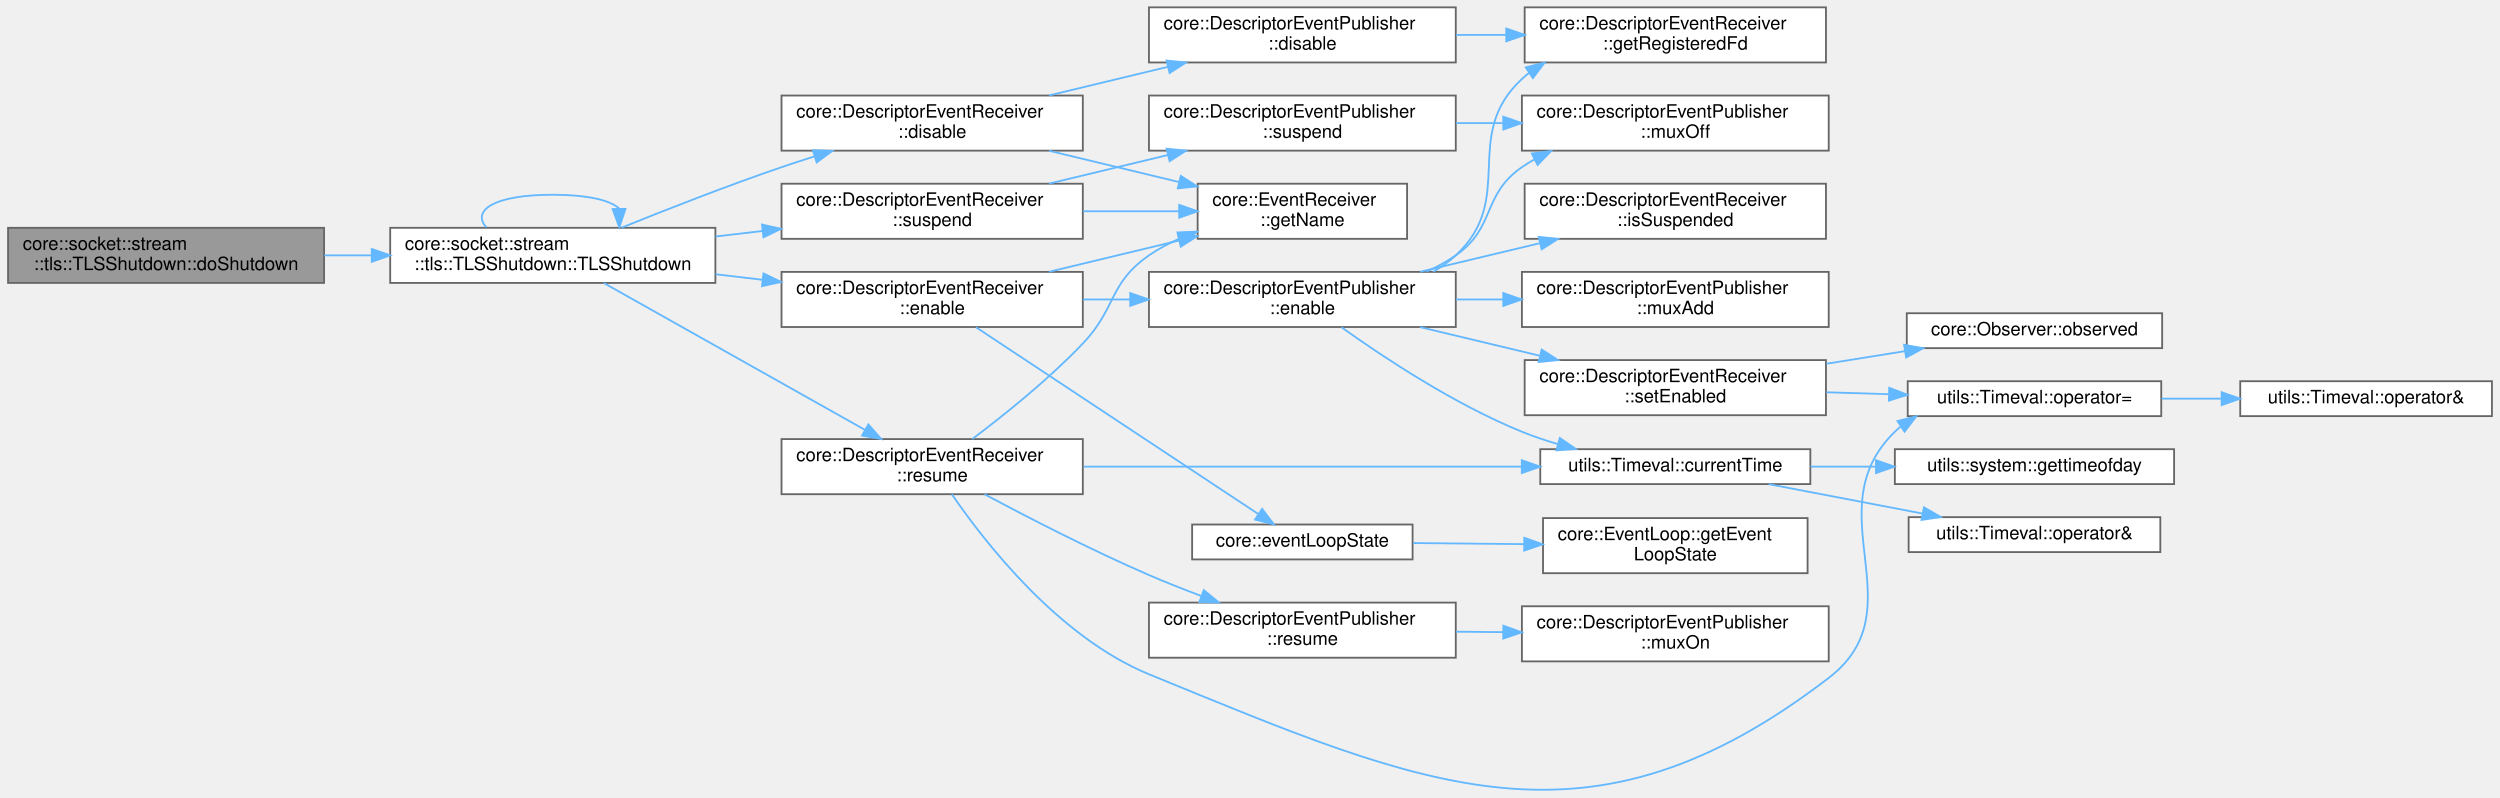
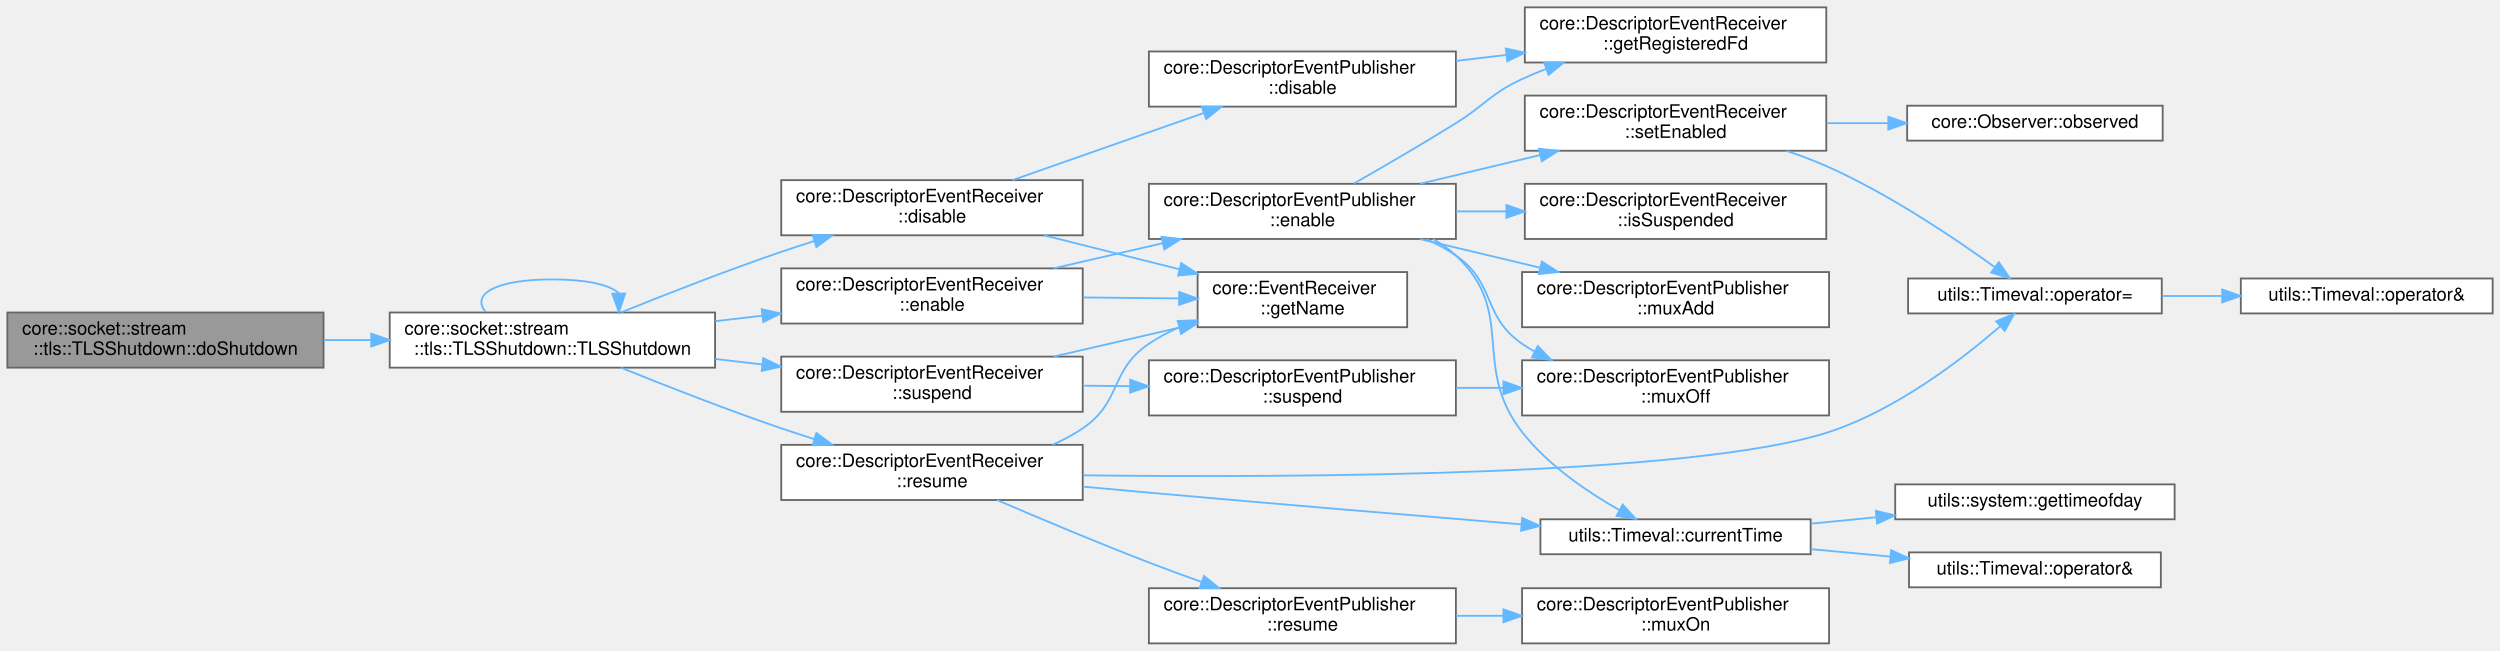
- <svg xmlns="http://www.w3.org/2000/svg" xmlns:xlink="http://www.w3.org/1999/xlink" width="1360pt" height="434pt" viewBox="0.00 0.00 1360.00 434.25">
-   <g id="graph0" class="graph" transform="scale(1 1) rotate(0) translate(4 430.25)">
+ <svg xmlns="http://www.w3.org/2000/svg" xmlns:xlink="http://www.w3.org/1999/xlink" width="1360pt" height="354pt" viewBox="0.00 0.00 1360.00 354.00">
+   <g id="graph0" class="graph" transform="scale(1 1) rotate(0) translate(4 350)">
    <g id="Node000001" class="node">
      <g id="a_Node000001">
        <a xlink:title=" ">
-           <polygon fill="#999999" stroke="#666666" points="172,-306.25 0,-306.25 0,-276.25 172,-276.25 172,-306.25" />
-           <text text-anchor="start" x="8" y="-294.25" font-family="Helvetica,sans-Serif" font-size="10.00">core::socket::stream</text>
-           <text text-anchor="middle" x="86" y="-283.25" font-family="Helvetica,sans-Serif" font-size="10.00">::tls::TLSShutdown::doShutdown</text>
+           <polygon fill="#999999" stroke="#666666" points="172,-180 0,-180 0,-150 172,-150 172,-180" />
+           <text text-anchor="start" x="8" y="-168" font-family="Helvetica,sans-Serif" font-size="10.00">core::socket::stream</text>
+           <text text-anchor="middle" x="86" y="-157" font-family="Helvetica,sans-Serif" font-size="10.00">::tls::TLSShutdown::doShutdown</text>
        </a>
      </g>
    </g>
    <g id="Node000002" class="node">
      <g id="a_Node000002">
        <a xlink:href="classcore_1_1socket_1_1stream_1_1tls_1_1TLSShutdown.html#a65af96d7ac042893046ff2332e47ae8e" target="_top" xlink:title=" ">
-           <polygon fill="white" stroke="#666666" points="385,-306.25 208,-306.25 208,-276.25 385,-276.25 385,-306.25" />
-           <text text-anchor="start" x="216" y="-294.25" font-family="Helvetica,sans-Serif" font-size="10.00">core::socket::stream</text>
-           <text text-anchor="middle" x="296.5" y="-283.25" font-family="Helvetica,sans-Serif" font-size="10.00">::tls::TLSShutdown::TLSShutdown</text>
+           <polygon fill="white" stroke="#666666" points="385,-180 208,-180 208,-150 385,-150 385,-180" />
+           <text text-anchor="start" x="216" y="-168" font-family="Helvetica,sans-Serif" font-size="10.00">core::socket::stream</text>
+           <text text-anchor="middle" x="296.5" y="-157" font-family="Helvetica,sans-Serif" font-size="10.00">::tls::TLSShutdown::TLSShutdown</text>
        </a>
      </g>
    </g>
    <g id="edge1_Node000001_Node000002" class="edge">
      <g id="a_edge1_Node000001_Node000002">
        <a xlink:title=" ">
-           <path fill="none" stroke="#63b8ff" d="M172.11,-291.25C180.6,-291.25 189.28,-291.25 197.89,-291.25" />
-           <polygon fill="#63b8ff" stroke="#63b8ff" points="197.96,-294.75 207.96,-291.25 197.96,-287.75 197.96,-294.75" />
-         </a>
-       </g>
-     </g>
-     <g id="edge32_Node000002_Node000002" class="edge">
-       <g id="a_edge32_Node000002_Node000002">
-         <a xlink:title=" ">
-           <path fill="none" stroke="#63b8ff" d="M260.29,-306.52C252.24,-315.65 264.31,-324.25 296.5,-324.25 315.61,-324.25 327.63,-321.22 332.56,-316.84" />
-           <polygon fill="#63b8ff" stroke="#63b8ff" points="336.06,-316.57 332.71,-306.52 329.06,-316.47 336.06,-316.57" />
+           <path fill="none" stroke="#63b8ff" d="M172.11,-165C180.6,-165 189.28,-165 197.89,-165" />
+           <polygon fill="#63b8ff" stroke="#63b8ff" points="197.96,-168.5 207.96,-165 197.96,-161.5 197.96,-168.5" />
+         </a>
+       </g>
+     </g>
+     <g id="edge30_Node000002_Node000002" class="edge">
+       <g id="a_edge30_Node000002_Node000002">
+         <a xlink:title=" ">
+           <path fill="none" stroke="#63b8ff" d="M260.29,-180.28C252.24,-189.41 264.31,-198 296.5,-198 315.61,-198 327.63,-194.97 332.56,-190.6" />
+           <polygon fill="#63b8ff" stroke="#63b8ff" points="336.06,-190.33 332.71,-180.28 329.06,-190.22 336.06,-190.33" />
        </a>
      </g>
    </g>
    <g id="Node000003" class="node">
      <g id="a_Node000003">
        <a xlink:href="classcore_1_1DescriptorEventReceiver.html#a4ab422ce6622a29cee38a0108ee6ccc1" target="_top" xlink:title=" ">
-           <polygon fill="white" stroke="#666666" points="585,-378.25 421,-378.25 421,-348.25 585,-348.25 585,-378.25" />
-           <text text-anchor="start" x="429" y="-366.25" font-family="Helvetica,sans-Serif" font-size="10.00">core::DescriptorEventReceiver</text>
-           <text text-anchor="middle" x="503" y="-355.25" font-family="Helvetica,sans-Serif" font-size="10.00">::disable</text>
+           <polygon fill="white" stroke="#666666" points="585,-252 421,-252 421,-222 585,-222 585,-252" />
+           <text text-anchor="start" x="429" y="-240" font-family="Helvetica,sans-Serif" font-size="10.00">core::DescriptorEventReceiver</text>
+           <text text-anchor="middle" x="503" y="-229" font-family="Helvetica,sans-Serif" font-size="10.00">::disable</text>
        </a>
      </g>
    </g>
    <g id="edge2_Node000002_Node000003" class="edge">
      <g id="a_edge2_Node000002_Node000003">
        <a xlink:title=" ">
-           <path fill="none" stroke="#63b8ff" d="M333.95,-306.33C358.39,-316.21 391.4,-329.13 421,-339.25 426.83,-341.24 432.93,-343.22 439.04,-345.15" />
-           <polygon fill="#63b8ff" stroke="#63b8ff" points="438.06,-348.51 448.64,-348.12 440.13,-341.82 438.06,-348.51" />
+           <path fill="none" stroke="#63b8ff" d="M333.95,-180.08C358.39,-189.97 391.4,-202.88 421,-213 426.83,-214.99 432.93,-216.98 439.04,-218.9" />
+           <polygon fill="#63b8ff" stroke="#63b8ff" points="438.06,-222.26 448.64,-221.87 440.13,-215.57 438.06,-222.26" />
        </a>
      </g>
    </g>
    <g id="Node000007" class="node">
      <g id="a_Node000007">
        <a xlink:href="classcore_1_1DescriptorEventReceiver.html#ace4fa96fa2d29ef1bcaf8fc1cf28100a" target="_top" xlink:title=" ">
-           <polygon fill="white" stroke="#666666" points="585,-282.25 421,-282.25 421,-252.25 585,-252.25 585,-282.25" />
-           <text text-anchor="start" x="429" y="-270.25" font-family="Helvetica,sans-Serif" font-size="10.00">core::DescriptorEventReceiver</text>
-           <text text-anchor="middle" x="503" y="-259.25" font-family="Helvetica,sans-Serif" font-size="10.00">::enable</text>
+           <polygon fill="white" stroke="#666666" points="585,-204 421,-204 421,-174 585,-174 585,-204" />
+           <text text-anchor="start" x="429" y="-192" font-family="Helvetica,sans-Serif" font-size="10.00">core::DescriptorEventReceiver</text>
+           <text text-anchor="middle" x="503" y="-181" font-family="Helvetica,sans-Serif" font-size="10.00">::enable</text>
        </a>
      </g>
    </g>
    <g id="edge6_Node000002_Node000007" class="edge">
      <g id="a_edge6_Node000002_Node000007">
        <a xlink:title=" ">
-           <path fill="none" stroke="#63b8ff" d="M385.12,-280.96C393.61,-279.97 402.24,-278.95 410.77,-277.95" />
-           <polygon fill="#63b8ff" stroke="#63b8ff" points="411.19,-281.43 420.72,-276.79 410.38,-274.48 411.19,-281.43" />
-         </a>
-       </g>
-     </g>
-     <g id="Node000021" class="node">
-       <g id="a_Node000021">
+           <path fill="none" stroke="#63b8ff" d="M385.12,-175.28C393.61,-176.28 402.24,-177.29 410.77,-178.29" />
+           <polygon fill="#63b8ff" stroke="#63b8ff" points="410.38,-181.77 420.72,-179.46 411.19,-174.82 410.38,-181.77" />
+         </a>
+       </g>
+     </g>
+     <g id="Node000019" class="node">
+       <g id="a_Node000019">
        <a xlink:href="classcore_1_1DescriptorEventReceiver.html#afa983ac6b0ba8f28ce4c0fc16cd914f8" target="_top" xlink:title=" ">
-           <polygon fill="white" stroke="#666666" points="585,-191.25 421,-191.25 421,-161.25 585,-161.25 585,-191.25" />
-           <text text-anchor="start" x="429" y="-179.25" font-family="Helvetica,sans-Serif" font-size="10.00">core::DescriptorEventReceiver</text>
-           <text text-anchor="middle" x="503" y="-168.25" font-family="Helvetica,sans-Serif" font-size="10.00">::resume</text>
-         </a>
-       </g>
-     </g>
-     <g id="edge22_Node000002_Node000021" class="edge">
-       <g id="a_edge22_Node000002_Node000021">
-         <a xlink:title=" ">
-           <path fill="none" stroke="#63b8ff" d="M324.23,-276.21C360.67,-255.72 426.01,-218.98 466.52,-196.2" />
-           <polygon fill="#63b8ff" stroke="#63b8ff" points="468.26,-199.24 475.26,-191.28 464.83,-193.14 468.26,-199.24" />
-         </a>
-       </g>
-     </g>
-     <g id="Node000024" class="node">
-       <g id="a_Node000024">
+           <polygon fill="white" stroke="#666666" points="585,-108 421,-108 421,-78 585,-78 585,-108" />
+           <text text-anchor="start" x="429" y="-96" font-family="Helvetica,sans-Serif" font-size="10.00">core::DescriptorEventReceiver</text>
+           <text text-anchor="middle" x="503" y="-85" font-family="Helvetica,sans-Serif" font-size="10.00">::resume</text>
+         </a>
+       </g>
+     </g>
+     <g id="edge20_Node000002_Node000019" class="edge">
+       <g id="a_edge20_Node000002_Node000019">
+         <a xlink:title=" ">
+           <path fill="none" stroke="#63b8ff" d="M333.95,-149.92C358.39,-140.03 391.4,-127.12 421,-117 426.83,-115.01 432.93,-113.02 439.04,-111.1" />
+           <polygon fill="#63b8ff" stroke="#63b8ff" points="440.13,-114.43 448.64,-108.13 438.06,-107.74 440.13,-114.43" />
+         </a>
+       </g>
+     </g>
+     <g id="Node000022" class="node">
+       <g id="a_Node000022">
        <a xlink:href="classcore_1_1DescriptorEventReceiver.html#aab5e466759c83194c5bc4b41f1a33103" target="_top" xlink:title=" ">
-           <polygon fill="white" stroke="#666666" points="585,-330.25 421,-330.25 421,-300.25 585,-300.25 585,-330.25" />
-           <text text-anchor="start" x="429" y="-318.25" font-family="Helvetica,sans-Serif" font-size="10.00">core::DescriptorEventReceiver</text>
-           <text text-anchor="middle" x="503" y="-307.25" font-family="Helvetica,sans-Serif" font-size="10.00">::suspend</text>
-         </a>
-       </g>
-     </g>
-     <g id="edge28_Node000002_Node000024" class="edge">
-       <g id="a_edge28_Node000002_Node000024">
-         <a xlink:title=" ">
-           <path fill="none" stroke="#63b8ff" d="M385.12,-301.53C393.61,-302.53 402.24,-303.54 410.77,-304.54" />
-           <polygon fill="#63b8ff" stroke="#63b8ff" points="410.38,-308.02 420.72,-305.71 411.19,-301.07 410.38,-308.02" />
+           <polygon fill="white" stroke="#666666" points="585,-156 421,-156 421,-126 585,-126 585,-156" />
+           <text text-anchor="start" x="429" y="-144" font-family="Helvetica,sans-Serif" font-size="10.00">core::DescriptorEventReceiver</text>
+           <text text-anchor="middle" x="503" y="-133" font-family="Helvetica,sans-Serif" font-size="10.00">::suspend</text>
+         </a>
+       </g>
+     </g>
+     <g id="edge26_Node000002_Node000022" class="edge">
+       <g id="a_edge26_Node000002_Node000022">
+         <a xlink:title=" ">
+           <path fill="none" stroke="#63b8ff" d="M385.12,-154.72C393.61,-153.72 402.24,-152.71 410.77,-151.71" />
+           <polygon fill="#63b8ff" stroke="#63b8ff" points="411.19,-155.18 420.72,-150.54 410.38,-148.23 411.19,-155.18" />
        </a>
      </g>
    </g>
    <g id="Node000004" class="node">
      <g id="a_Node000004">
        <a xlink:href="classcore_1_1DescriptorEventPublisher.html#a998d681666ff72ed73cf0799ff4aca77" target="_top" xlink:title=" ">
-           <polygon fill="white" stroke="#666666" points="788,-426.25 621,-426.25 621,-396.25 788,-396.25 788,-426.25" />
-           <text text-anchor="start" x="629" y="-414.25" font-family="Helvetica,sans-Serif" font-size="10.00">core::DescriptorEventPublisher</text>
-           <text text-anchor="middle" x="704.5" y="-403.25" font-family="Helvetica,sans-Serif" font-size="10.00">::disable</text>
+           <polygon fill="white" stroke="#666666" points="788,-322 621,-322 621,-292 788,-292 788,-322" />
+           <text text-anchor="start" x="629" y="-310" font-family="Helvetica,sans-Serif" font-size="10.00">core::DescriptorEventPublisher</text>
+           <text text-anchor="middle" x="704.5" y="-299" font-family="Helvetica,sans-Serif" font-size="10.00">::disable</text>
        </a>
      </g>
    </g>
    <g id="edge3_Node000003_Node000004" class="edge">
      <g id="a_edge3_Node000003_Node000004">
        <a xlink:title=" ">
-           <path fill="none" stroke="#63b8ff" d="M566.58,-378.3C587.09,-383.24 610.06,-388.77 631.24,-393.86" />
-           <polygon fill="#63b8ff" stroke="#63b8ff" points="630.61,-397.31 641.15,-396.24 632.24,-390.5 630.61,-397.31" />
+           <path fill="none" stroke="#63b8ff" d="M546.8,-252.02C577.2,-262.68 618.21,-277.08 650.66,-288.46" />
+           <polygon fill="#63b8ff" stroke="#63b8ff" points="649.83,-291.88 660.43,-291.89 652.15,-285.27 649.83,-291.88" />
        </a>
      </g>
    </g>
    <g id="Node000006" class="node">
      <g id="a_Node000006">
        <a xlink:href="classcore_1_1EventReceiver.html#a0735c234c7848cf4d45473a6f7ce11b2" target="_top" xlink:title=" ">
-           <polygon fill="white" stroke="#666666" points="761.5,-330.25 647.5,-330.25 647.5,-300.25 761.5,-300.25 761.5,-330.25" />
-           <text text-anchor="start" x="655.5" y="-318.25" font-family="Helvetica,sans-Serif" font-size="10.00">core::EventReceiver</text>
-           <text text-anchor="middle" x="704.5" y="-307.25" font-family="Helvetica,sans-Serif" font-size="10.00">::getName</text>
+           <polygon fill="white" stroke="#666666" points="761.5,-202 647.5,-202 647.5,-172 761.5,-172 761.5,-202" />
+           <text text-anchor="start" x="655.5" y="-190" font-family="Helvetica,sans-Serif" font-size="10.00">core::EventReceiver</text>
+           <text text-anchor="middle" x="704.5" y="-179" font-family="Helvetica,sans-Serif" font-size="10.00">::getName</text>
        </a>
      </g>
    </g>
    <g id="edge5_Node000003_Node000006" class="edge">
      <g id="a_edge5_Node000003_Node000006">
        <a xlink:title=" ">
-           <path fill="none" stroke="#63b8ff" d="M566.58,-348.19C589.07,-342.78 614.51,-336.66 637.31,-331.17" />
-           <polygon fill="#63b8ff" stroke="#63b8ff" points="638.33,-334.53 647.23,-328.78 636.69,-327.72 638.33,-334.53" />
+           <path fill="none" stroke="#63b8ff" d="M563.86,-222C587.06,-216.18 613.7,-209.51 637.46,-203.55" />
+           <polygon fill="#63b8ff" stroke="#63b8ff" points="638.59,-206.88 647.44,-201.05 636.89,-200.09 638.59,-206.88" />
        </a>
      </g>
    </g>
    <g id="Node000005" class="node">
      <g id="a_Node000005">
        <a xlink:href="classcore_1_1DescriptorEventReceiver.html#a79f301b292a4c64f35f5bf44c9b7ad8f" target="_top" xlink:title=" ">
-           <polygon fill="white" stroke="#666666" points="989.5,-426.25 825.5,-426.25 825.5,-396.25 989.5,-396.25 989.5,-426.25" />
-           <text text-anchor="start" x="833.5" y="-414.25" font-family="Helvetica,sans-Serif" font-size="10.00">core::DescriptorEventReceiver</text>
-           <text text-anchor="middle" x="907.5" y="-403.25" font-family="Helvetica,sans-Serif" font-size="10.00">::getRegisteredFd</text>
+           <polygon fill="white" stroke="#666666" points="989.5,-346 825.5,-346 825.5,-316 989.5,-316 989.5,-346" />
+           <text text-anchor="start" x="833.5" y="-334" font-family="Helvetica,sans-Serif" font-size="10.00">core::DescriptorEventReceiver</text>
+           <text text-anchor="middle" x="907.5" y="-323" font-family="Helvetica,sans-Serif" font-size="10.00">::getRegisteredFd</text>
        </a>
      </g>
    </g>
    <g id="edge4_Node000004_Node000005" class="edge">
      <g id="a_edge4_Node000004_Node000005">
        <a xlink:title=" ">
-           <path fill="none" stroke="#63b8ff" d="M788.12,-411.25C797.09,-411.25 806.26,-411.25 815.32,-411.25" />
-           <polygon fill="#63b8ff" stroke="#63b8ff" points="815.49,-414.75 825.49,-411.25 815.49,-407.75 815.49,-414.75" />
-         </a>
-       </g>
-     </g>
-     <g id="edge21_Node000007_Node000006" class="edge">
-       <g id="a_edge21_Node000007_Node000006">
-         <a xlink:title=" ">
-           <path fill="none" stroke="#63b8ff" d="M566.58,-282.3C589.07,-287.72 614.51,-293.84 637.31,-299.32" />
-           <polygon fill="#63b8ff" stroke="#63b8ff" points="636.69,-302.77 647.23,-301.71 638.33,-295.97 636.69,-302.77" />
+           <path fill="none" stroke="#63b8ff" d="M788.12,-316.87C797.09,-317.94 806.26,-319.03 815.32,-320.11" />
+           <polygon fill="#63b8ff" stroke="#63b8ff" points="815.15,-323.62 825.49,-321.33 815.98,-316.67 815.15,-323.62" />
+         </a>
+       </g>
+     </g>
+     <g id="edge19_Node000007_Node000006" class="edge">
+       <g id="a_edge19_Node000007_Node000006">
+         <a xlink:title=" ">
+           <path fill="none" stroke="#63b8ff" d="M585.14,-188.19C602.48,-188.01 620.58,-187.83 637.27,-187.66" />
+           <polygon fill="#63b8ff" stroke="#63b8ff" points="637.5,-191.16 647.46,-187.56 637.43,-184.16 637.5,-191.16" />
        </a>
      </g>
    </g>
    <g id="Node000008" class="node">
      <g id="a_Node000008">
        <a xlink:href="classcore_1_1DescriptorEventPublisher.html#ab1ba62f94b1882616f47a3cc8045b28d" target="_top" xlink:title=" ">
-           <polygon fill="white" stroke="#666666" points="788,-282.25 621,-282.25 621,-252.25 788,-252.25 788,-282.25" />
-           <text text-anchor="start" x="629" y="-270.25" font-family="Helvetica,sans-Serif" font-size="10.00">core::DescriptorEventPublisher</text>
-           <text text-anchor="middle" x="704.5" y="-259.25" font-family="Helvetica,sans-Serif" font-size="10.00">::enable</text>
+           <polygon fill="white" stroke="#666666" points="788,-250 621,-250 621,-220 788,-220 788,-250" />
+           <text text-anchor="start" x="629" y="-238" font-family="Helvetica,sans-Serif" font-size="10.00">core::DescriptorEventPublisher</text>
+           <text text-anchor="middle" x="704.5" y="-227" font-family="Helvetica,sans-Serif" font-size="10.00">::enable</text>
        </a>
      </g>
    </g>
    <g id="edge7_Node000007_Node000008" class="edge">
      <g id="a_edge7_Node000007_Node000008">
        <a xlink:title=" ">
-           <path fill="none" stroke="#63b8ff" d="M585.14,-267.25C593.6,-267.25 602.23,-267.25 610.8,-267.25" />
-           <polygon fill="#63b8ff" stroke="#63b8ff" points="610.81,-270.75 620.81,-267.25 610.81,-263.75 610.81,-270.75" />
-         </a>
-       </g>
-     </g>
-     <g id="Node000019" class="node">
-       <g id="a_Node000019">
-         <a xlink:href="namespacecore.html#ac748365ac1e79353b3d6218a60216bd4" target="_top" xlink:title=" ">
-           <polygon fill="white" stroke="#666666" points="764.5,-144.75 644.5,-144.75 644.5,-125.75 764.5,-125.75 764.5,-144.75" />
-           <text text-anchor="middle" x="704.5" y="-132.75" font-family="Helvetica,sans-Serif" font-size="10.00">core::eventLoopState</text>
-         </a>
-       </g>
-     </g>
-     <g id="edge19_Node000007_Node000019" class="edge">
-       <g id="a_edge19_Node000007_Node000019">
-         <a xlink:title=" ">
-           <path fill="none" stroke="#63b8ff" d="M526.89,-252.1C565.26,-226.71 642.14,-175.84 680.56,-150.43" />
-           <polygon fill="#63b8ff" stroke="#63b8ff" points="682.61,-153.27 689.01,-144.83 678.74,-147.43 682.61,-153.27" />
+           <path fill="none" stroke="#63b8ff" d="M569.32,-204.06C588.28,-208.43 609.13,-213.24 628.62,-217.73" />
+           <polygon fill="#63b8ff" stroke="#63b8ff" points="627.84,-221.15 638.37,-219.98 629.41,-214.33 627.84,-221.15" />
        </a>
      </g>
    </g>
    <g id="edge11_Node000008_Node000005" class="edge">
      <g id="a_edge11_Node000008_Node000005">
        <a xlink:title=" ">
-           <path fill="none" stroke="#63b8ff" d="M775.63,-282.31C780.09,-284.84 784.28,-287.8 788,-291.25 821.42,-322.23 790.58,-356.27 824,-387.25 825.28,-388.43 826.61,-389.56 827.99,-390.63" />
-           <polygon fill="#63b8ff" stroke="#63b8ff" points="826.1,-393.58 836.37,-396.18 829.97,-387.74 826.1,-393.58" />
+           <path fill="none" stroke="#63b8ff" d="M732.5,-250.16C748.73,-259.4 769.72,-271.6 788,-283 804.32,-293.17 806.57,-298.89 824,-307 828.26,-308.98 832.71,-310.84 837.25,-312.57" />
+           <polygon fill="#63b8ff" stroke="#63b8ff" points="836.07,-315.86 846.67,-315.95 838.44,-309.28 836.07,-315.86" />
        </a>
      </g>
    </g>
    <g id="Node000009" class="node">
      <g id="a_Node000009">
        <a xlink:href="classutils_1_1Timeval.html#a54b232dc1ffeea007100dcd1caad1987" target="_top" xlink:title=" ">
-           <polygon fill="white" stroke="#666666" points="981,-185.75 834,-185.75 834,-166.75 981,-166.75 981,-185.75" />
-           <text text-anchor="middle" x="907.5" y="-173.75" font-family="Helvetica,sans-Serif" font-size="10.00">utils::Timeval::currentTime</text>
+           <polygon fill="white" stroke="#666666" points="981,-67.5 834,-67.5 834,-48.5 981,-48.5 981,-67.5" />
+           <text text-anchor="middle" x="907.5" y="-55.5" font-family="Helvetica,sans-Serif" font-size="10.00">utils::Timeval::currentTime</text>
        </a>
      </g>
    </g>
    <g id="edge8_Node000008_Node000009" class="edge">
      <g id="a_edge8_Node000008_Node000009">
        <a xlink:title=" ">
-           <path fill="none" stroke="#63b8ff" d="M725.83,-252.09C748.61,-235.79 787.21,-210.21 824,-195.25 830.22,-192.72 836.85,-190.49 843.54,-188.53" />
-           <polygon fill="#63b8ff" stroke="#63b8ff" points="844.63,-191.86 853.35,-185.85 842.78,-185.11 844.63,-191.86" />
+           <path fill="none" stroke="#63b8ff" d="M775.63,-219.94C780.09,-217.4 784.28,-214.45 788,-211 821.42,-180.02 795.97,-150.93 824,-115 838,-97.05 859.23,-82.56 876.65,-72.69" />
+           <polygon fill="#63b8ff" stroke="#63b8ff" points="878.74,-75.53 885.86,-67.68 875.4,-69.38 878.74,-75.53" />
        </a>
      </g>
    </g>
    <g id="Node000012" class="node">
      <g id="a_Node000012">
        <a xlink:href="classcore_1_1DescriptorEventReceiver.html#ac80fc901f941c059a6ebdb28147b25a2" target="_top" xlink:title=" ">
-           <polygon fill="white" stroke="#666666" points="989.5,-330.25 825.5,-330.25 825.5,-300.25 989.5,-300.25 989.5,-330.25" />
-           <text text-anchor="start" x="833.5" y="-318.25" font-family="Helvetica,sans-Serif" font-size="10.00">core::DescriptorEventReceiver</text>
-           <text text-anchor="middle" x="907.5" y="-307.25" font-family="Helvetica,sans-Serif" font-size="10.00">::isSuspended</text>
+           <polygon fill="white" stroke="#666666" points="989.5,-250 825.5,-250 825.5,-220 989.5,-220 989.5,-250" />
+           <text text-anchor="start" x="833.5" y="-238" font-family="Helvetica,sans-Serif" font-size="10.00">core::DescriptorEventReceiver</text>
+           <text text-anchor="middle" x="907.5" y="-227" font-family="Helvetica,sans-Serif" font-size="10.00">::isSuspended</text>
        </a>
      </g>
    </g>
    <g id="edge12_Node000008_Node000012" class="edge">
      <g id="a_edge12_Node000008_Node000012">
        <a xlink:title=" ">
-           <path fill="none" stroke="#63b8ff" d="M768.55,-282.3C789.22,-287.24 812.36,-292.77 833.69,-297.86" />
-           <polygon fill="#63b8ff" stroke="#63b8ff" points="833.14,-301.33 843.68,-300.24 834.76,-294.52 833.14,-301.33" />
+           <path fill="none" stroke="#63b8ff" d="M788.12,-235C797.09,-235 806.26,-235 815.32,-235" />
+           <polygon fill="#63b8ff" stroke="#63b8ff" points="815.49,-238.5 825.49,-235 815.49,-231.5 815.49,-238.5" />
        </a>
      </g>
    </g>
    <g id="Node000013" class="node">
      <g id="a_Node000013">
        <a xlink:href="classcore_1_1DescriptorEventPublisher.html#a010d889407017a69f9635271587aab9a" target="_top" xlink:title=" ">
-           <polygon fill="white" stroke="#666666" points="991,-282.25 824,-282.25 824,-252.25 991,-252.25 991,-282.25" />
-           <text text-anchor="start" x="832" y="-270.25" font-family="Helvetica,sans-Serif" font-size="10.00">core::DescriptorEventPublisher</text>
-           <text text-anchor="middle" x="907.5" y="-259.25" font-family="Helvetica,sans-Serif" font-size="10.00">::muxAdd</text>
+           <polygon fill="white" stroke="#666666" points="991,-202 824,-202 824,-172 991,-172 991,-202" />
+           <text text-anchor="start" x="832" y="-190" font-family="Helvetica,sans-Serif" font-size="10.00">core::DescriptorEventPublisher</text>
+           <text text-anchor="middle" x="907.5" y="-179" font-family="Helvetica,sans-Serif" font-size="10.00">::muxAdd</text>
        </a>
      </g>
    </g>
    <g id="edge13_Node000008_Node000013" class="edge">
      <g id="a_edge13_Node000008_Node000013">
        <a xlink:title=" ">
-           <path fill="none" stroke="#63b8ff" d="M788.12,-267.25C796.61,-267.25 805.27,-267.25 813.85,-267.25" />
-           <polygon fill="#63b8ff" stroke="#63b8ff" points="813.87,-270.75 823.87,-267.25 813.87,-263.75 813.87,-270.75" />
+           <path fill="none" stroke="#63b8ff" d="M768.55,-219.94C789.22,-215.01 812.36,-209.48 833.69,-204.39" />
+           <polygon fill="#63b8ff" stroke="#63b8ff" points="834.76,-207.73 843.68,-202 833.14,-200.92 834.76,-207.73" />
        </a>
      </g>
    </g>
    <g id="Node000014" class="node">
      <g id="a_Node000014">
        <a xlink:href="classcore_1_1DescriptorEventPublisher.html#a5e0e1a78a4bae48537ba6d0425a7c1cf" target="_top" xlink:title=" ">
-           <polygon fill="white" stroke="#666666" points="991,-378.25 824,-378.25 824,-348.25 991,-348.25 991,-378.25" />
-           <text text-anchor="start" x="832" y="-366.25" font-family="Helvetica,sans-Serif" font-size="10.00">core::DescriptorEventPublisher</text>
-           <text text-anchor="middle" x="907.5" y="-355.25" font-family="Helvetica,sans-Serif" font-size="10.00">::muxOff</text>
+           <polygon fill="white" stroke="#666666" points="991,-154 824,-154 824,-124 991,-124 991,-154" />
+           <text text-anchor="start" x="832" y="-142" font-family="Helvetica,sans-Serif" font-size="10.00">core::DescriptorEventPublisher</text>
+           <text text-anchor="middle" x="907.5" y="-131" font-family="Helvetica,sans-Serif" font-size="10.00">::muxOff</text>
        </a>
      </g>
    </g>
    <g id="edge14_Node000008_Node000014" class="edge">
      <g id="a_edge14_Node000008_Node000014">
        <a xlink:title=" ">
-           <path fill="none" stroke="#63b8ff" d="M772.11,-282.42C777.71,-284.93 783.09,-287.85 788,-291.25 809.93,-306.42 802.07,-324.08 824,-339.25 826.15,-340.73 828.39,-342.13 830.69,-343.43" />
-           <polygon fill="#63b8ff" stroke="#63b8ff" points="829.39,-346.7 839.89,-348.07 832.54,-340.45 829.39,-346.7" />
+           <path fill="none" stroke="#63b8ff" d="M772.11,-219.82C777.71,-217.31 783.09,-214.39 788,-211 809.93,-195.83 802.07,-178.17 824,-163 826.15,-161.51 828.39,-160.12 830.69,-158.81" />
+           <polygon fill="#63b8ff" stroke="#63b8ff" points="832.54,-161.8 839.89,-154.18 829.39,-155.55 832.54,-161.8" />
        </a>
      </g>
    </g>
    <g id="Node000015" class="node">
      <g id="a_Node000015">
        <a xlink:href="classcore_1_1DescriptorEventReceiver.html#a7d590ffb163531deb55223472bfc8400" target="_top" xlink:title=" ">
-           <polygon fill="white" stroke="#666666" points="989.5,-234.25 825.5,-234.25 825.5,-204.25 989.5,-204.25 989.5,-234.25" />
-           <text text-anchor="start" x="833.5" y="-222.25" font-family="Helvetica,sans-Serif" font-size="10.00">core::DescriptorEventReceiver</text>
-           <text text-anchor="middle" x="907.5" y="-211.25" font-family="Helvetica,sans-Serif" font-size="10.00">::setEnabled</text>
+           <polygon fill="white" stroke="#666666" points="989.5,-298 825.5,-298 825.5,-268 989.5,-268 989.5,-298" />
+           <text text-anchor="start" x="833.5" y="-286" font-family="Helvetica,sans-Serif" font-size="10.00">core::DescriptorEventReceiver</text>
+           <text text-anchor="middle" x="907.5" y="-275" font-family="Helvetica,sans-Serif" font-size="10.00">::setEnabled</text>
        </a>
      </g>
    </g>
    <g id="edge15_Node000008_Node000015" class="edge">
      <g id="a_edge15_Node000008_Node000015">
        <a xlink:title=" ">
-           <path fill="none" stroke="#63b8ff" d="M768.55,-252.19C789.22,-247.25 812.36,-241.73 833.69,-236.63" />
-           <polygon fill="#63b8ff" stroke="#63b8ff" points="834.76,-239.98 843.68,-234.25 833.14,-233.17 834.76,-239.98" />
+           <path fill="none" stroke="#63b8ff" d="M768.55,-250.06C789.22,-254.99 812.36,-260.52 833.69,-265.61" />
+           <polygon fill="#63b8ff" stroke="#63b8ff" points="833.14,-269.08 843.68,-268 834.76,-262.27 833.14,-269.08" />
        </a>
      </g>
    </g>
    <g id="Node000010" class="node">
      <g id="a_Node000010">
        <a xlink:href="namespaceutils_1_1system.html#ad594b7afe9fa80d3db04591c966422b2" target="_top" xlink:title=" ">
-           <polygon fill="white" stroke="#666666" points="1179,-185.75 1027,-185.75 1027,-166.75 1179,-166.75 1179,-185.75" />
-           <text text-anchor="middle" x="1103" y="-173.75" font-family="Helvetica,sans-Serif" font-size="10.00">utils::system::gettimeofday</text>
+           <polygon fill="white" stroke="#666666" points="1179,-86.5 1027,-86.5 1027,-67.5 1179,-67.5 1179,-86.5" />
+           <text text-anchor="middle" x="1103" y="-74.5" font-family="Helvetica,sans-Serif" font-size="10.00">utils::system::gettimeofday</text>
        </a>
      </g>
    </g>
    <g id="edge9_Node000009_Node000010" class="edge">
      <g id="a_edge9_Node000009_Node000010">
        <a xlink:title=" ">
-           <path fill="none" stroke="#63b8ff" d="M981.1,-176.25C992.63,-176.25 1004.65,-176.25 1016.44,-176.25" />
-           <polygon fill="#63b8ff" stroke="#63b8ff" points="1016.73,-179.75 1026.73,-176.25 1016.73,-172.75 1016.73,-179.75" />
+           <path fill="none" stroke="#63b8ff" d="M981.1,-65.13C992.63,-66.26 1004.65,-67.44 1016.44,-68.6" />
+           <polygon fill="#63b8ff" stroke="#63b8ff" points="1016.44,-72.12 1026.73,-69.61 1017.12,-65.15 1016.44,-72.12" />
        </a>
      </g>
    </g>
    <g id="Node000011" class="node">
      <g id="a_Node000011">
        <a xlink:href="classutils_1_1Timeval.html#a4a554848a362fa40feef1c3f93c0c2e5" target="_top" xlink:title=" ">
-           <polygon fill="white" stroke="#666666" points="1171.5,-148.75 1034.5,-148.75 1034.5,-129.75 1171.5,-129.75 1171.5,-148.75" />
-           <text text-anchor="middle" x="1103" y="-136.75" font-family="Helvetica,sans-Serif" font-size="10.00">utils::Timeval::operator&amp;</text>
+           <polygon fill="white" stroke="#666666" points="1171.5,-49.5 1034.5,-49.5 1034.5,-30.5 1171.5,-30.5 1171.5,-49.5" />
+           <text text-anchor="middle" x="1103" y="-37.5" font-family="Helvetica,sans-Serif" font-size="10.00">utils::Timeval::operator&amp;</text>
        </a>
      </g>
    </g>
    <g id="edge10_Node000009_Node000011" class="edge">
      <g id="a_edge10_Node000009_Node000011">
        <a xlink:title=" ">
-           <path fill="none" stroke="#63b8ff" d="M958.33,-166.72C983.85,-161.84 1015.11,-155.86 1041.95,-150.73" />
-           <polygon fill="#63b8ff" stroke="#63b8ff" points="1042.84,-154.12 1052,-148.81 1041.52,-147.25 1042.84,-154.12" />
+           <path fill="none" stroke="#63b8ff" d="M981.1,-51.25C995.17,-49.94 1009.96,-48.56 1024.19,-47.24" />
+           <polygon fill="#63b8ff" stroke="#63b8ff" points="1024.79,-50.7 1034.43,-46.29 1024.14,-43.73 1024.79,-50.7" />
        </a>
      </g>
    </g>
    <g id="Node000016" class="node">
      <g id="a_Node000016">
        <a xlink:href="classcore_1_1Observer.html#aeff595f74f25efea85406cf700e13550" target="_top" xlink:title=" ">
-           <polygon fill="white" stroke="#666666" points="1172.5,-259.75 1033.5,-259.75 1033.5,-240.75 1172.5,-240.75 1172.5,-259.75" />
-           <text text-anchor="middle" x="1103" y="-247.75" font-family="Helvetica,sans-Serif" font-size="10.00">core::Observer::observed</text>
+           <polygon fill="white" stroke="#666666" points="1172.5,-292.5 1033.5,-292.5 1033.5,-273.5 1172.5,-273.5 1172.5,-292.5" />
+           <text text-anchor="middle" x="1103" y="-280.5" font-family="Helvetica,sans-Serif" font-size="10.00">core::Observer::observed</text>
        </a>
      </g>
    </g>
    <g id="edge16_Node000015_Node000016" class="edge">
      <g id="a_edge16_Node000015_Node000016">
        <a xlink:title=" ">
-           <path fill="none" stroke="#63b8ff" d="M989.72,-232.26C1003.95,-234.54 1018.64,-236.89 1032.52,-239.12" />
-           <polygon fill="#63b8ff" stroke="#63b8ff" points="1032.03,-242.58 1042.46,-240.71 1033.14,-235.67 1032.03,-242.58" />
+           <path fill="none" stroke="#63b8ff" d="M989.72,-283C1000.81,-283 1012.17,-283 1023.21,-283" />
+           <polygon fill="#63b8ff" stroke="#63b8ff" points="1023.24,-286.5 1033.24,-283 1023.24,-279.5 1023.24,-286.5" />
        </a>
      </g>
    </g>
    <g id="Node000017" class="node">
      <g id="a_Node000017">
        <a xlink:href="classutils_1_1Timeval.html#ac5696b678505b8fb9ee27540ab1802ca" target="_top" xlink:title=" ">
-           <polygon fill="white" stroke="#666666" points="1172,-222.75 1034,-222.75 1034,-203.75 1172,-203.75 1172,-222.75" />
-           <text text-anchor="middle" x="1103" y="-210.75" font-family="Helvetica,sans-Serif" font-size="10.00">utils::Timeval::operator=</text>
+           <polygon fill="white" stroke="#666666" points="1172,-198.5 1034,-198.5 1034,-179.5 1172,-179.5 1172,-198.5" />
+           <text text-anchor="middle" x="1103" y="-186.5" font-family="Helvetica,sans-Serif" font-size="10.00">utils::Timeval::operator=</text>
        </a>
      </g>
    </g>
    <g id="edge17_Node000015_Node000017" class="edge">
      <g id="a_edge17_Node000015_Node000017">
        <a xlink:title=" ">
-           <path fill="none" stroke="#63b8ff" d="M989.72,-216.73C1000.96,-216.38 1012.5,-216.02 1023.69,-215.68" />
-           <polygon fill="#63b8ff" stroke="#63b8ff" points="1023.96,-219.17 1033.85,-215.36 1023.74,-212.17 1023.96,-219.17" />
+           <path fill="none" stroke="#63b8ff" d="M967.82,-267.93C975.74,-265.28 983.65,-262.31 991,-259 1024.42,-243.96 1059.66,-220.19 1081.24,-204.59" />
+           <polygon fill="#63b8ff" stroke="#63b8ff" points="1083.35,-207.39 1089.34,-198.66 1079.21,-201.74 1083.35,-207.39" />
        </a>
      </g>
    </g>
    <g id="Node000018" class="node">
      <g id="a_Node000018">
        <a xlink:href="classutils_1_1Timeval.html#a09c93683f8c399644adff88b92577624" target="_top" xlink:title=" ">
-           <polygon fill="white" stroke="#666666" points="1352,-222.75 1215,-222.75 1215,-203.75 1352,-203.75 1352,-222.75" />
-           <text text-anchor="middle" x="1283.5" y="-210.75" font-family="Helvetica,sans-Serif" font-size="10.00">utils::Timeval::operator&amp;</text>
+           <polygon fill="white" stroke="#666666" points="1352,-198.5 1215,-198.5 1215,-179.5 1352,-179.5 1352,-198.5" />
+           <text text-anchor="middle" x="1283.5" y="-186.5" font-family="Helvetica,sans-Serif" font-size="10.00">utils::Timeval::operator&amp;</text>
        </a>
      </g>
    </g>
    <g id="edge18_Node000017_Node000018" class="edge">
      <g id="a_edge18_Node000017_Node000018">
        <a xlink:title=" ">
-           <path fill="none" stroke="#63b8ff" d="M1172.25,-213.25C1182.84,-213.25 1193.85,-213.25 1204.63,-213.25" />
-           <polygon fill="#63b8ff" stroke="#63b8ff" points="1204.88,-216.75 1214.88,-213.25 1204.88,-209.75 1204.88,-216.75" />
+           <path fill="none" stroke="#63b8ff" d="M1172.25,-189C1182.84,-189 1193.85,-189 1204.63,-189" />
+           <polygon fill="#63b8ff" stroke="#63b8ff" points="1204.88,-192.5 1214.88,-189 1204.88,-185.5 1204.88,-192.5" />
+         </a>
+       </g>
+     </g>
+     <g id="edge22_Node000019_Node000006" class="edge">
+       <g id="a_edge22_Node000019_Node000006">
+         <a xlink:title=" ">
+           <path fill="none" stroke="#63b8ff" d="M568.5,-108.01C574.3,-110.56 579.91,-113.53 585,-117 606.46,-131.6 599.5,-148.45 621,-163 626.19,-166.51 631.9,-169.52 637.81,-172.09" />
+           <polygon fill="#63b8ff" stroke="#63b8ff" points="636.65,-175.39 647.23,-175.78 639.2,-168.87 636.65,-175.39" />
+         </a>
+       </g>
+     </g>
+     <g id="edge21_Node000019_Node000009" class="edge">
+       <g id="a_edge21_Node000019_Node000009">
+         <a xlink:title=" ">
+           <path fill="none" stroke="#63b8ff" d="M585.18,-85.26C597.19,-84.15 609.42,-83.03 621,-82 689.24,-75.92 766.69,-69.44 823.69,-64.74" />
+           <polygon fill="#63b8ff" stroke="#63b8ff" points="824.05,-68.23 833.73,-63.92 823.48,-61.25 824.05,-68.23" />
+         </a>
+       </g>
+     </g>
+     <g id="edge23_Node000019_Node000017" class="edge">
+       <g id="a_edge23_Node000019_Node000017">
+         <a xlink:title=" ">
+           <path fill="none" stroke="#63b8ff" d="M585.18,-91.43C703.72,-90.02 918.01,-91.09 991,-115 1027.56,-126.98 1063.41,-154.57 1084.08,-172.47" />
+           <polygon fill="#63b8ff" stroke="#63b8ff" points="1081.92,-175.23 1091.72,-179.25 1086.56,-169.99 1081.92,-175.23" />
        </a>
      </g>
    </g>
    <g id="Node000020" class="node">
      <g id="a_Node000020">
-         <a xlink:href="classcore_1_1EventLoop.html#a2a5630955f1449eb2141e711985590a7" target="_top" xlink:title=" ">
-           <polygon fill="white" stroke="#666666" points="979.5,-148.25 835.5,-148.25 835.5,-118.25 979.5,-118.25 979.5,-148.25" />
-           <text text-anchor="start" x="843.5" y="-136.25" font-family="Helvetica,sans-Serif" font-size="10.00">core::EventLoop::getEvent</text>
-           <text text-anchor="middle" x="907.5" y="-125.25" font-family="Helvetica,sans-Serif" font-size="10.00">LoopState</text>
-         </a>
-       </g>
-     </g>
-     <g id="edge20_Node000019_Node000020" class="edge">
-       <g id="a_edge20_Node000019_Node000020">
-         <a xlink:title=" ">
-           <path fill="none" stroke="#63b8ff" d="M764.72,-134.66C783.64,-134.47 804.92,-134.26 825.14,-134.06" />
-           <polygon fill="#63b8ff" stroke="#63b8ff" points="825.31,-137.55 835.27,-133.96 825.24,-130.56 825.31,-137.55" />
-         </a>
-       </g>
-     </g>
-     <g id="edge24_Node000021_Node000006" class="edge">
-       <g id="a_edge24_Node000021_Node000006">
-         <a xlink:title=" ">
-           <path fill="none" stroke="#63b8ff" d="M524.79,-191.26C541.87,-204.1 566.24,-223.57 585,-243.25 603.4,-262.55 599.07,-276.08 621,-291.25 626.15,-294.81 631.83,-297.85 637.73,-300.44" />
-           <polygon fill="#63b8ff" stroke="#63b8ff" points="636.55,-303.74 647.14,-304.16 639.13,-297.23 636.55,-303.74" />
-         </a>
-       </g>
-     </g>
-     <g id="edge23_Node000021_Node000009" class="edge">
-       <g id="a_edge23_Node000021_Node000009">
-         <a xlink:title=" ">
-           <path fill="none" stroke="#63b8ff" d="M585.45,-176.25C654.86,-176.25 754.15,-176.25 823.89,-176.25" />
-           <polygon fill="#63b8ff" stroke="#63b8ff" points="823.95,-179.75 833.95,-176.25 823.95,-172.75 823.95,-179.75" />
-         </a>
-       </g>
-     </g>
-     <g id="edge25_Node000021_Node000017" class="edge">
-       <g id="a_edge25_Node000021_Node000017">
-         <a xlink:title=" ">
-           <path fill="none" stroke="#63b8ff" d="M513.7,-161.24C531.38,-135.43 571.61,-83.49 621,-63.25 773.17,-0.89 860.5,38.82 991,-61.25 1039.94,-98.77 982.81,-152.23 1027,-195.25 1027.97,-196.19 1028.98,-197.09 1030.03,-197.95" />
-           <polygon fill="#63b8ff" stroke="#63b8ff" points="1028.41,-201.07 1038.69,-203.66 1032.27,-195.23 1028.41,-201.07" />
-         </a>
-       </g>
-     </g>
-     <g id="Node000022" class="node">
-       <g id="a_Node000022">
        <a xlink:href="classcore_1_1DescriptorEventPublisher.html#adef0cdee352a13b99772af079fb7bfe1" target="_top" xlink:title=" ">
-           <polygon fill="white" stroke="#666666" points="788,-102.25 621,-102.25 621,-72.25 788,-72.25 788,-102.25" />
-           <text text-anchor="start" x="629" y="-90.25" font-family="Helvetica,sans-Serif" font-size="10.00">core::DescriptorEventPublisher</text>
-           <text text-anchor="middle" x="704.5" y="-79.25" font-family="Helvetica,sans-Serif" font-size="10.00">::resume</text>
-         </a>
-       </g>
-     </g>
-     <g id="edge26_Node000021_Node000022" class="edge">
-       <g id="a_edge26_Node000021_Node000022">
-         <a xlink:title=" ">
-           <path fill="none" stroke="#63b8ff" d="M531.46,-161.24C554.89,-148.71 589.68,-130.78 621,-117.25 630.13,-113.3 639.96,-109.42 649.55,-105.82" />
-           <polygon fill="#63b8ff" stroke="#63b8ff" points="650.85,-109.07 659.02,-102.33 648.43,-102.51 650.85,-109.07" />
+           <polygon fill="white" stroke="#666666" points="788,-30 621,-30 621,0 788,0 788,-30" />
+           <text text-anchor="start" x="629" y="-18" font-family="Helvetica,sans-Serif" font-size="10.00">core::DescriptorEventPublisher</text>
+           <text text-anchor="middle" x="704.5" y="-7" font-family="Helvetica,sans-Serif" font-size="10.00">::resume</text>
+         </a>
+       </g>
+     </g>
+     <g id="edge24_Node000019_Node000020" class="edge">
+       <g id="a_edge24_Node000019_Node000020">
+         <a xlink:title=" ">
+           <path fill="none" stroke="#63b8ff" d="M538.34,-77.99C561.54,-68.01 592.95,-54.79 621,-44 630.25,-40.44 640.14,-36.81 649.75,-33.38" />
+           <polygon fill="#63b8ff" stroke="#63b8ff" points="650.97,-36.66 659.23,-30.03 648.63,-30.07 650.97,-36.66" />
+         </a>
+       </g>
+     </g>
+     <g id="Node000021" class="node">
+       <g id="a_Node000021">
+         <a xlink:href="classcore_1_1DescriptorEventPublisher.html#a8cdba59fd3522f1e108a21f6f818840e" target="_top" xlink:title=" ">
+           <polygon fill="white" stroke="#666666" points="991,-30 824,-30 824,0 991,0 991,-30" />
+           <text text-anchor="start" x="832" y="-18" font-family="Helvetica,sans-Serif" font-size="10.00">core::DescriptorEventPublisher</text>
+           <text text-anchor="middle" x="907.5" y="-7" font-family="Helvetica,sans-Serif" font-size="10.00">::muxOn</text>
+         </a>
+       </g>
+     </g>
+     <g id="edge25_Node000020_Node000021" class="edge">
+       <g id="a_edge25_Node000020_Node000021">
+         <a xlink:title=" ">
+           <path fill="none" stroke="#63b8ff" d="M788.12,-15C796.61,-15 805.27,-15 813.85,-15" />
+           <polygon fill="#63b8ff" stroke="#63b8ff" points="813.87,-18.5 823.87,-15 813.87,-11.5 813.87,-18.5" />
+         </a>
+       </g>
+     </g>
+     <g id="edge27_Node000022_Node000006" class="edge">
+       <g id="a_edge27_Node000022_Node000006">
+         <a xlink:title=" ">
+           <path fill="none" stroke="#63b8ff" d="M569.32,-156.06C591.2,-161.11 615.6,-166.73 637.52,-171.79" />
+           <polygon fill="#63b8ff" stroke="#63b8ff" points="636.87,-175.23 647.41,-174.07 638.45,-168.41 636.87,-175.23" />
        </a>
      </g>
    </g>
    <g id="Node000023" class="node">
      <g id="a_Node000023">
-         <a xlink:href="classcore_1_1DescriptorEventPublisher.html#a8cdba59fd3522f1e108a21f6f818840e" target="_top" xlink:title=" ">
-           <polygon fill="white" stroke="#666666" points="991,-100.25 824,-100.25 824,-70.25 991,-70.25 991,-100.25" />
-           <text text-anchor="start" x="832" y="-88.25" font-family="Helvetica,sans-Serif" font-size="10.00">core::DescriptorEventPublisher</text>
-           <text text-anchor="middle" x="907.5" y="-77.25" font-family="Helvetica,sans-Serif" font-size="10.00">::muxOn</text>
-         </a>
-       </g>
-     </g>
-     <g id="edge27_Node000022_Node000023" class="edge">
-       <g id="a_edge27_Node000022_Node000023">
-         <a xlink:title=" ">
-           <path fill="none" stroke="#63b8ff" d="M788.12,-86.42C796.61,-86.34 805.27,-86.25 813.85,-86.17" />
-           <polygon fill="#63b8ff" stroke="#63b8ff" points="813.91,-89.67 823.87,-86.07 813.84,-82.67 813.91,-89.67" />
-         </a>
-       </g>
-     </g>
-     <g id="edge29_Node000024_Node000006" class="edge">
-       <g id="a_edge29_Node000024_Node000006">
-         <a xlink:title=" ">
-           <path fill="none" stroke="#63b8ff" d="M585.14,-315.25C602.48,-315.25 620.58,-315.25 637.27,-315.25" />
-           <polygon fill="#63b8ff" stroke="#63b8ff" points="637.46,-318.75 647.46,-315.25 637.46,-311.75 637.46,-318.75" />
-         </a>
-       </g>
-     </g>
-     <g id="Node000025" class="node">
-       <g id="a_Node000025">
        <a xlink:href="classcore_1_1DescriptorEventPublisher.html#ac1bfb115c6aba58d380862a43db457e8" target="_top" xlink:title=" ">
-           <polygon fill="white" stroke="#666666" points="788,-378.25 621,-378.25 621,-348.25 788,-348.25 788,-378.25" />
-           <text text-anchor="start" x="629" y="-366.25" font-family="Helvetica,sans-Serif" font-size="10.00">core::DescriptorEventPublisher</text>
-           <text text-anchor="middle" x="704.5" y="-355.25" font-family="Helvetica,sans-Serif" font-size="10.00">::suspend</text>
-         </a>
-       </g>
-     </g>
-     <g id="edge30_Node000024_Node000025" class="edge">
-       <g id="a_edge30_Node000024_Node000025">
-         <a xlink:title=" ">
-           <path fill="none" stroke="#63b8ff" d="M566.58,-330.3C587.09,-335.24 610.06,-340.77 631.24,-345.86" />
-           <polygon fill="#63b8ff" stroke="#63b8ff" points="630.61,-349.31 641.15,-348.24 632.24,-342.5 630.61,-349.31" />
-         </a>
-       </g>
-     </g>
-     <g id="edge31_Node000025_Node000014" class="edge">
-       <g id="a_edge31_Node000025_Node000014">
-         <a xlink:title=" ">
-           <path fill="none" stroke="#63b8ff" d="M788.12,-363.25C796.61,-363.25 805.27,-363.25 813.85,-363.25" />
-           <polygon fill="#63b8ff" stroke="#63b8ff" points="813.87,-366.75 823.87,-363.25 813.87,-359.75 813.87,-366.75" />
+           <polygon fill="white" stroke="#666666" points="788,-154 621,-154 621,-124 788,-124 788,-154" />
+           <text text-anchor="start" x="629" y="-142" font-family="Helvetica,sans-Serif" font-size="10.00">core::DescriptorEventPublisher</text>
+           <text text-anchor="middle" x="704.5" y="-131" font-family="Helvetica,sans-Serif" font-size="10.00">::suspend</text>
+         </a>
+       </g>
+     </g>
+     <g id="edge28_Node000022_Node000023" class="edge">
+       <g id="a_edge28_Node000022_Node000023">
+         <a xlink:title=" ">
+           <path fill="none" stroke="#63b8ff" d="M585.14,-140.19C593.6,-140.1 602.23,-140.02 610.8,-139.93" />
+           <polygon fill="#63b8ff" stroke="#63b8ff" points="610.84,-143.43 620.81,-139.83 610.77,-136.43 610.84,-143.43" />
+         </a>
+       </g>
+     </g>
+     <g id="edge29_Node000023_Node000014" class="edge">
+       <g id="a_edge29_Node000023_Node000014">
+         <a xlink:title=" ">
+           <path fill="none" stroke="#63b8ff" d="M788.12,-139C796.61,-139 805.27,-139 813.85,-139" />
+           <polygon fill="#63b8ff" stroke="#63b8ff" points="813.87,-142.5 823.87,-139 813.87,-135.5 813.87,-142.5" />
        </a>
      </g>
    </g>
  </g>
</svg>
